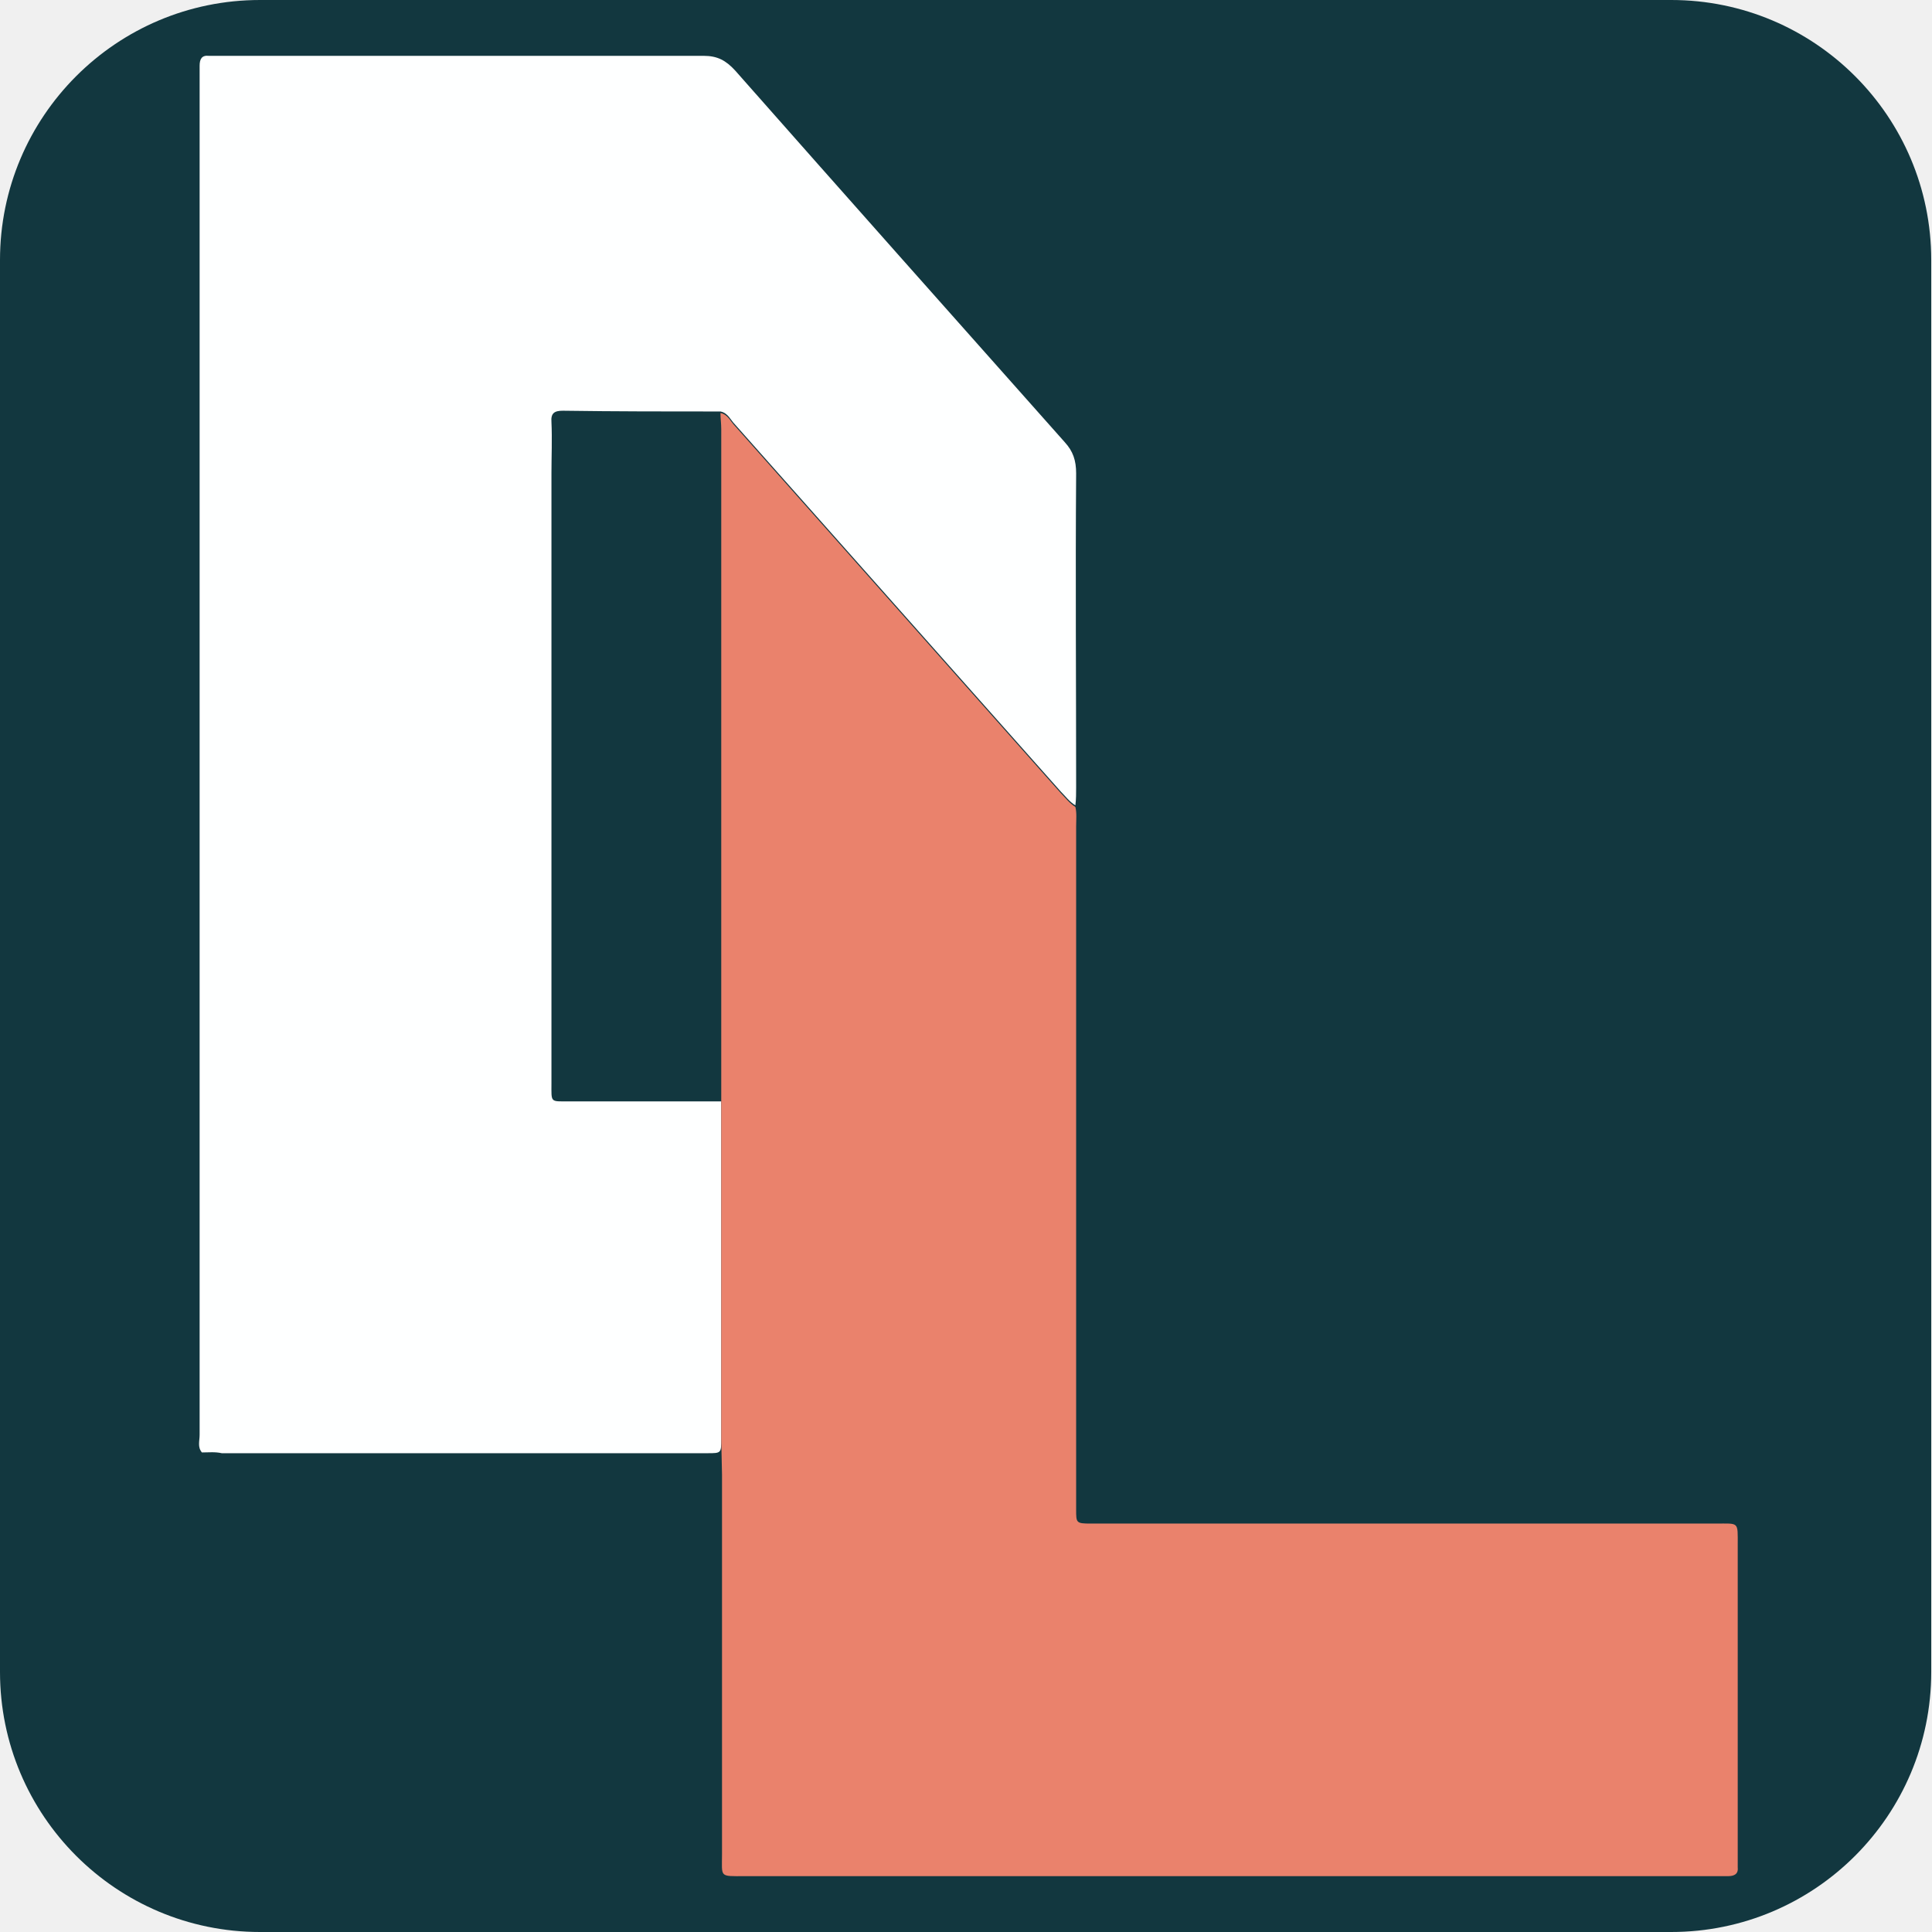
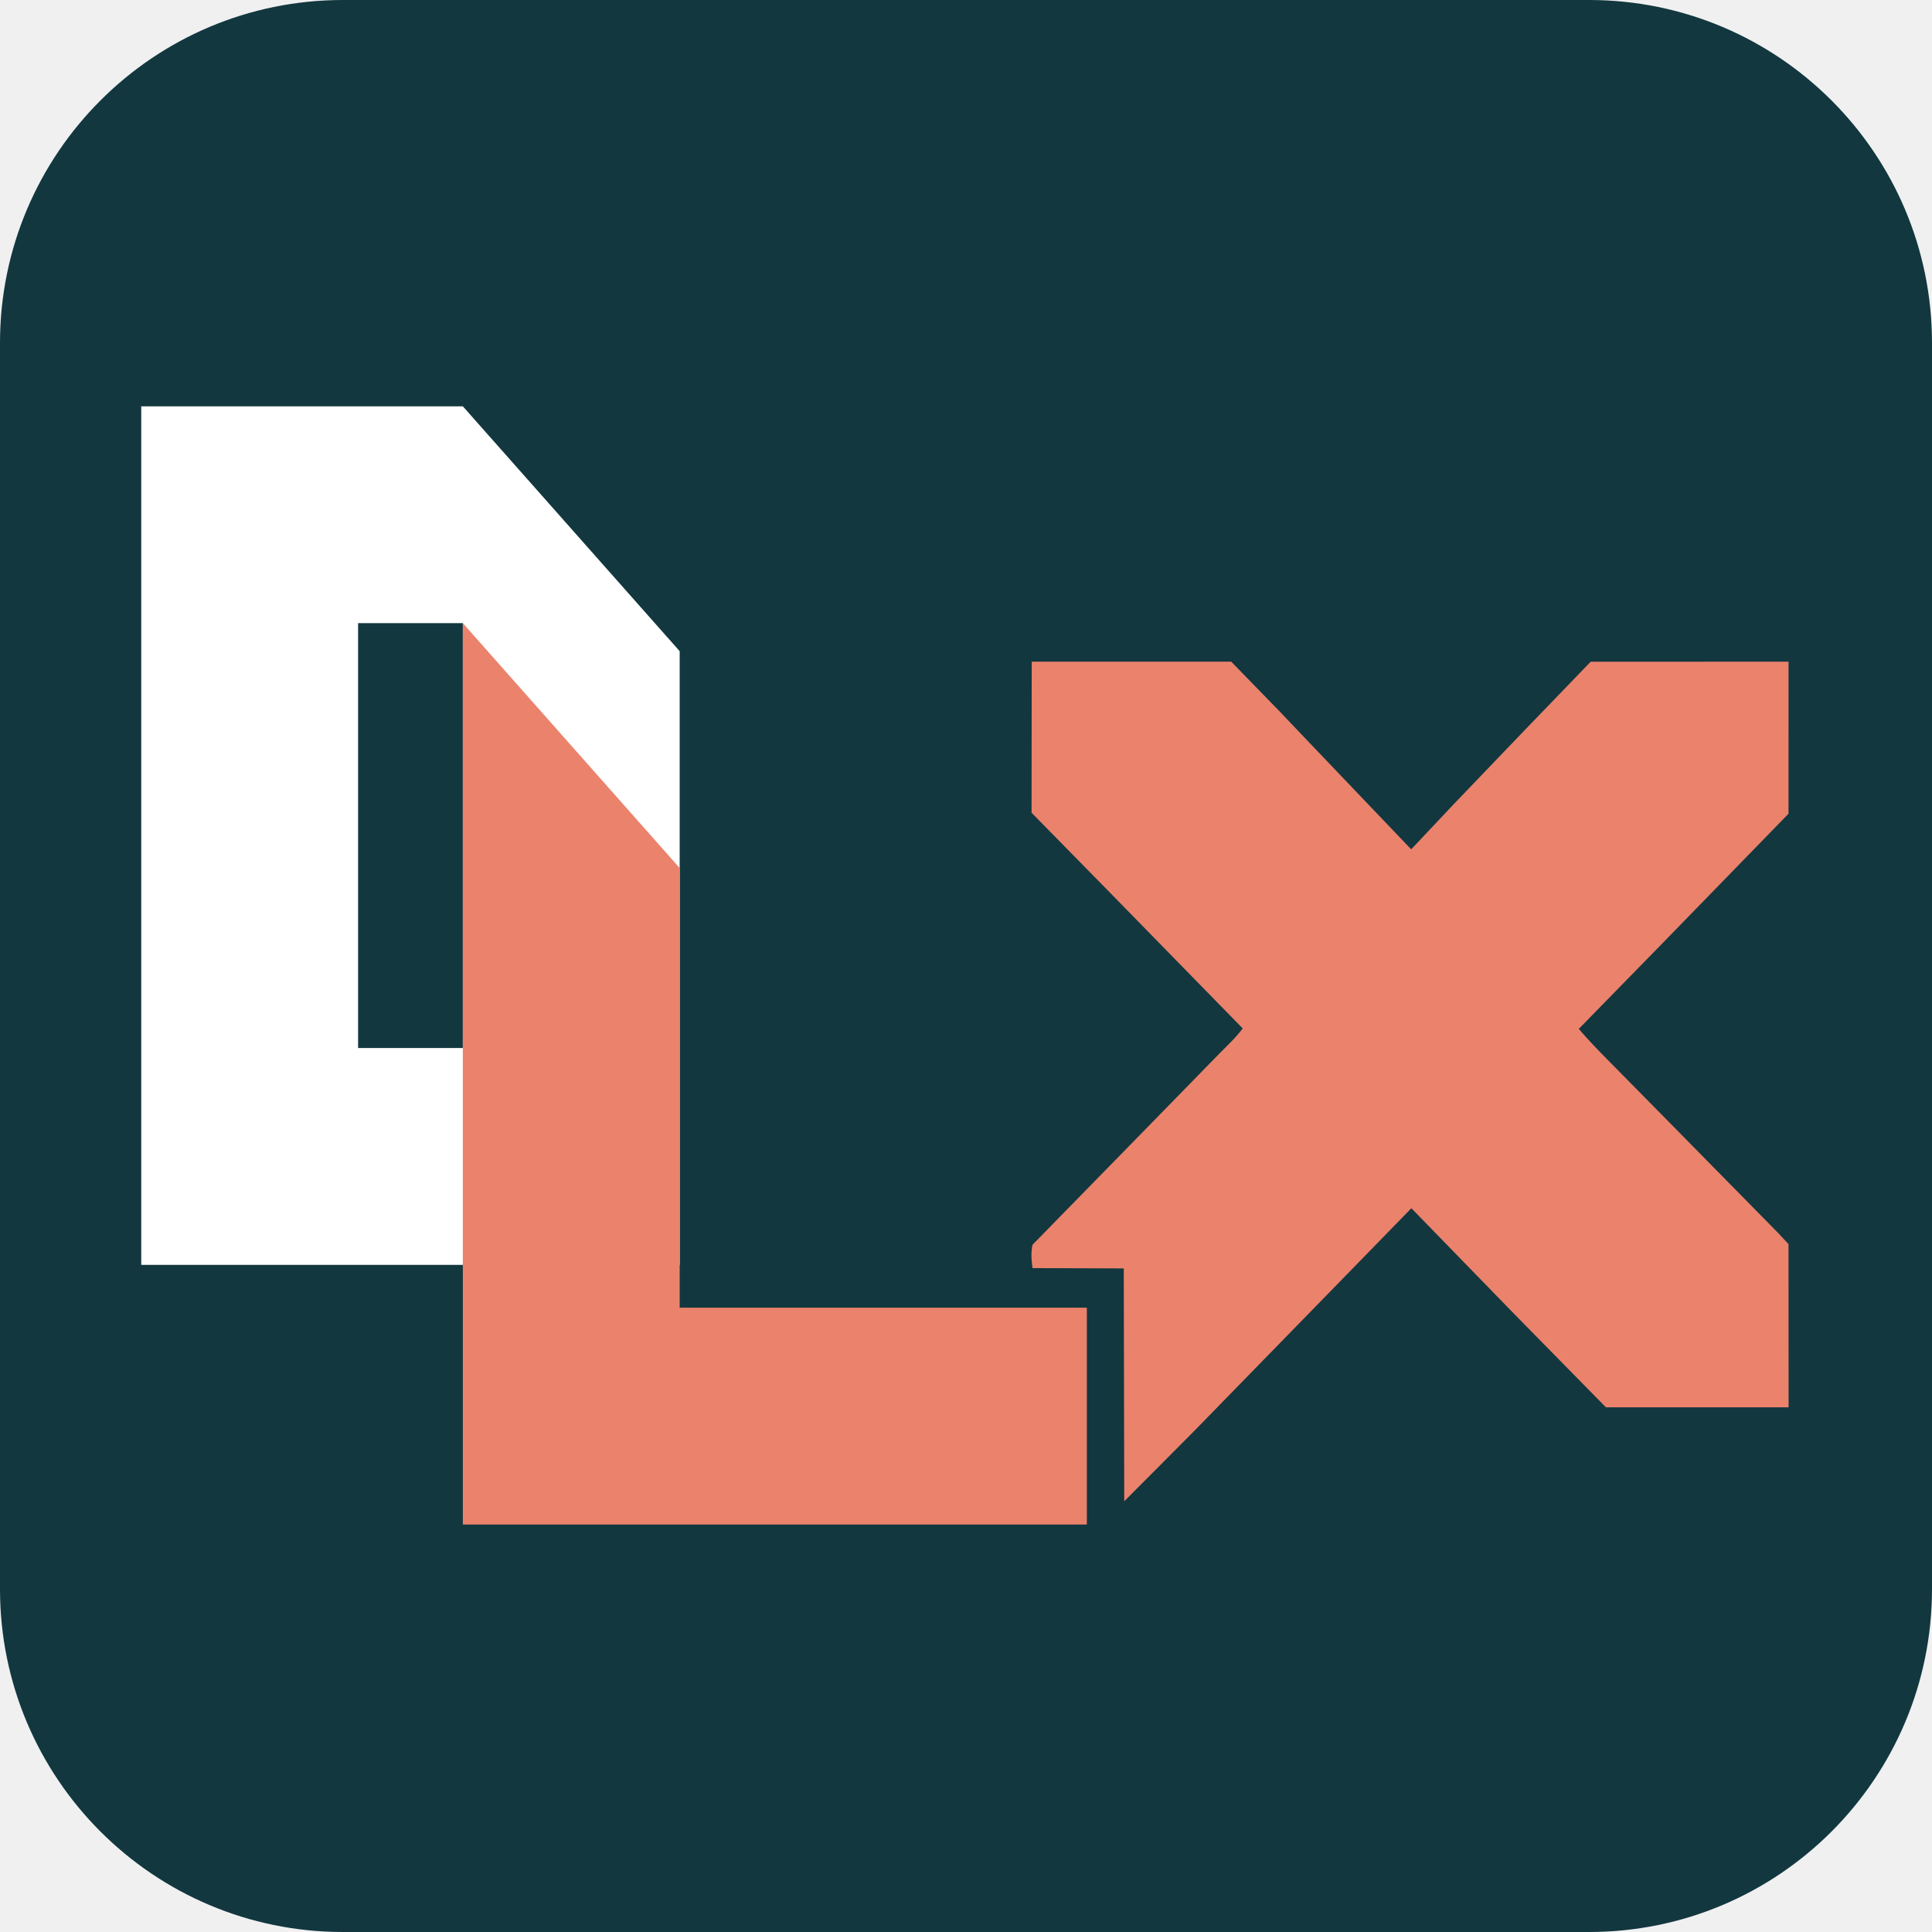
- <svg xmlns="http://www.w3.org/2000/svg" version="1.1" id="Layer_1" x="0px" y="0px" viewBox="0 0 252.5 252.6" style="enable-background:new 0 0 252.5 252.6;" xml:space="preserve">
-   <style type="text/css">
- 	.st0{fill:#FEFFFF;}
- 	.st1{fill:#EA826C;}
- </style>
-   <rect width="252.5" height="252.6" rx="34" fill="#12373F" />
-   <path class="st0" d="M26.4,189.9c-0.6-0.7-0.3-1.5-0.3-2.3c0-59.3,0-118.6,0-177.8c0-0.4,0-0.8,0-1.2c0-0.9,0.3-1.4,1.2-1.3  c0.5,0,1,0,1.4,0c21.1,0,42.2,0,63.3,0c1.8,0,2.9,0.6,4.1,1.9c14.3,16.2,28.7,32.4,43.1,48.6c1.1,1.2,1.5,2.4,1.5,4.1  c-0.1,13.7,0,27.3,0,41c0,0.8,0,1.6-0.1,2.4c-0.8-0.5-1.3-1.2-1.9-1.8c-14.2-16-28.4-32-42.6-48c-0.6-0.6-0.9-1.5-1.9-1.7  c-6.9,0-13.7,0-20.6-0.1c-1.1,0-1.6,0.3-1.5,1.5c0.1,2.2,0,4.5,0,6.7c0,26.6,0,53.1,0,79.7c0,2.6-0.2,2.4,2.3,2.4  c6.6,0,13.2,0,19.9,0c0,14.7,0,29.4,0,44.1c0,1.9,0,1.9-1.8,1.9c-0.6,0-1.1,0-1.7,0c-20.6,0-41.2,0-61.8,0  C28.1,189.8,27.3,189.9,26.4,189.9z" />
-   <path class="st1" d="M94.4,192.8c0,0.5,0,1,0,1.4c0,16.1,0,32.1,0,48.2c0,3.1-0.4,2.9,3,2.9c42.3,0,84.5,0,126.8,0  c0.6,0,1.1,0,1.7,0c0.9,0,1.4-0.3,1.3-1.2c0-0.5,0-1,0-1.4c0-13.6,0-27.2,0-40.7c0-3.1,0.2-2.8-2.9-2.8c-26.6,0-53.2,0-79.8,0  c-0.6,0-1.3,0-1.9,0c-1.9,0-1.9-0.1-1.9-1.8c0-3.1,0-6.2,0-9.3c0-26.7,0-53.4,0-80c0-0.9,0.1-1.8-0.1-2.6c-0.8-0.5-1.3-1.2-1.9-1.8  c-14.2-16-28.4-32-42.6-48c-0.6-0.6-0.9-1.5-1.9-1.7c0,0.7,0.1,1.4,0.1,2.1c0,28.7,0,57.4,0,86.1c0,0.6,0,1.3,0,1.9  c0,14.7,0,29.4,0,44.1L94.4,192.8z" />
+ <svg xmlns="http://www.w3.org/2000/svg" viewBox="224 217 845 845">
+   <rect x="224" y="217" width="845" height="845" rx="150" fill="#12373F" />
+   <path fill="#FFFFFF" d="M426.43,394.71h-140.66v375.51h235.5v-268.41l-94.85-107.11ZM426.43,675.37h-45.81v-185.82h45.81v185.82Z" />
+   <polygon fill="#EB826C" points="521.28 788.93 521.28 596.66 426.43 489.55 426.43 788.93 426.43 883.78 521.28 883.78 699.36 883.78 699.36 788.93 521.28 788.93" />
+   <path fill="#EB826C" d="M1006.26,832.53h-79.87s-40.39-41.13-40.39-41.13l-44.71-45.96-28.35,29.11-66.72,68.41-30.51,30.66-.21-101.85-39.92-.14c-.51-3.83-.69-7.22.03-10.23l44.31-45.3,37.57-38.47c3.49-3.57,6.83-6.55,10.03-10.83l-59.03-60.39-33.32-33.94.07-66.07h87.27s21.41,22.01,21.41,22.01l8.67,9.12,48.62,50.94,18.68-19.82,29.72-31.01,30.09-31.21,86.56-.04-.02,66.51-54.67,56.19-37.06,37.92c4.04,4.73,7.83,8.65,12,12.88l26.85,27.24,48.17,48.95,4.71,5.05.04,71.4Z" />
</svg>
